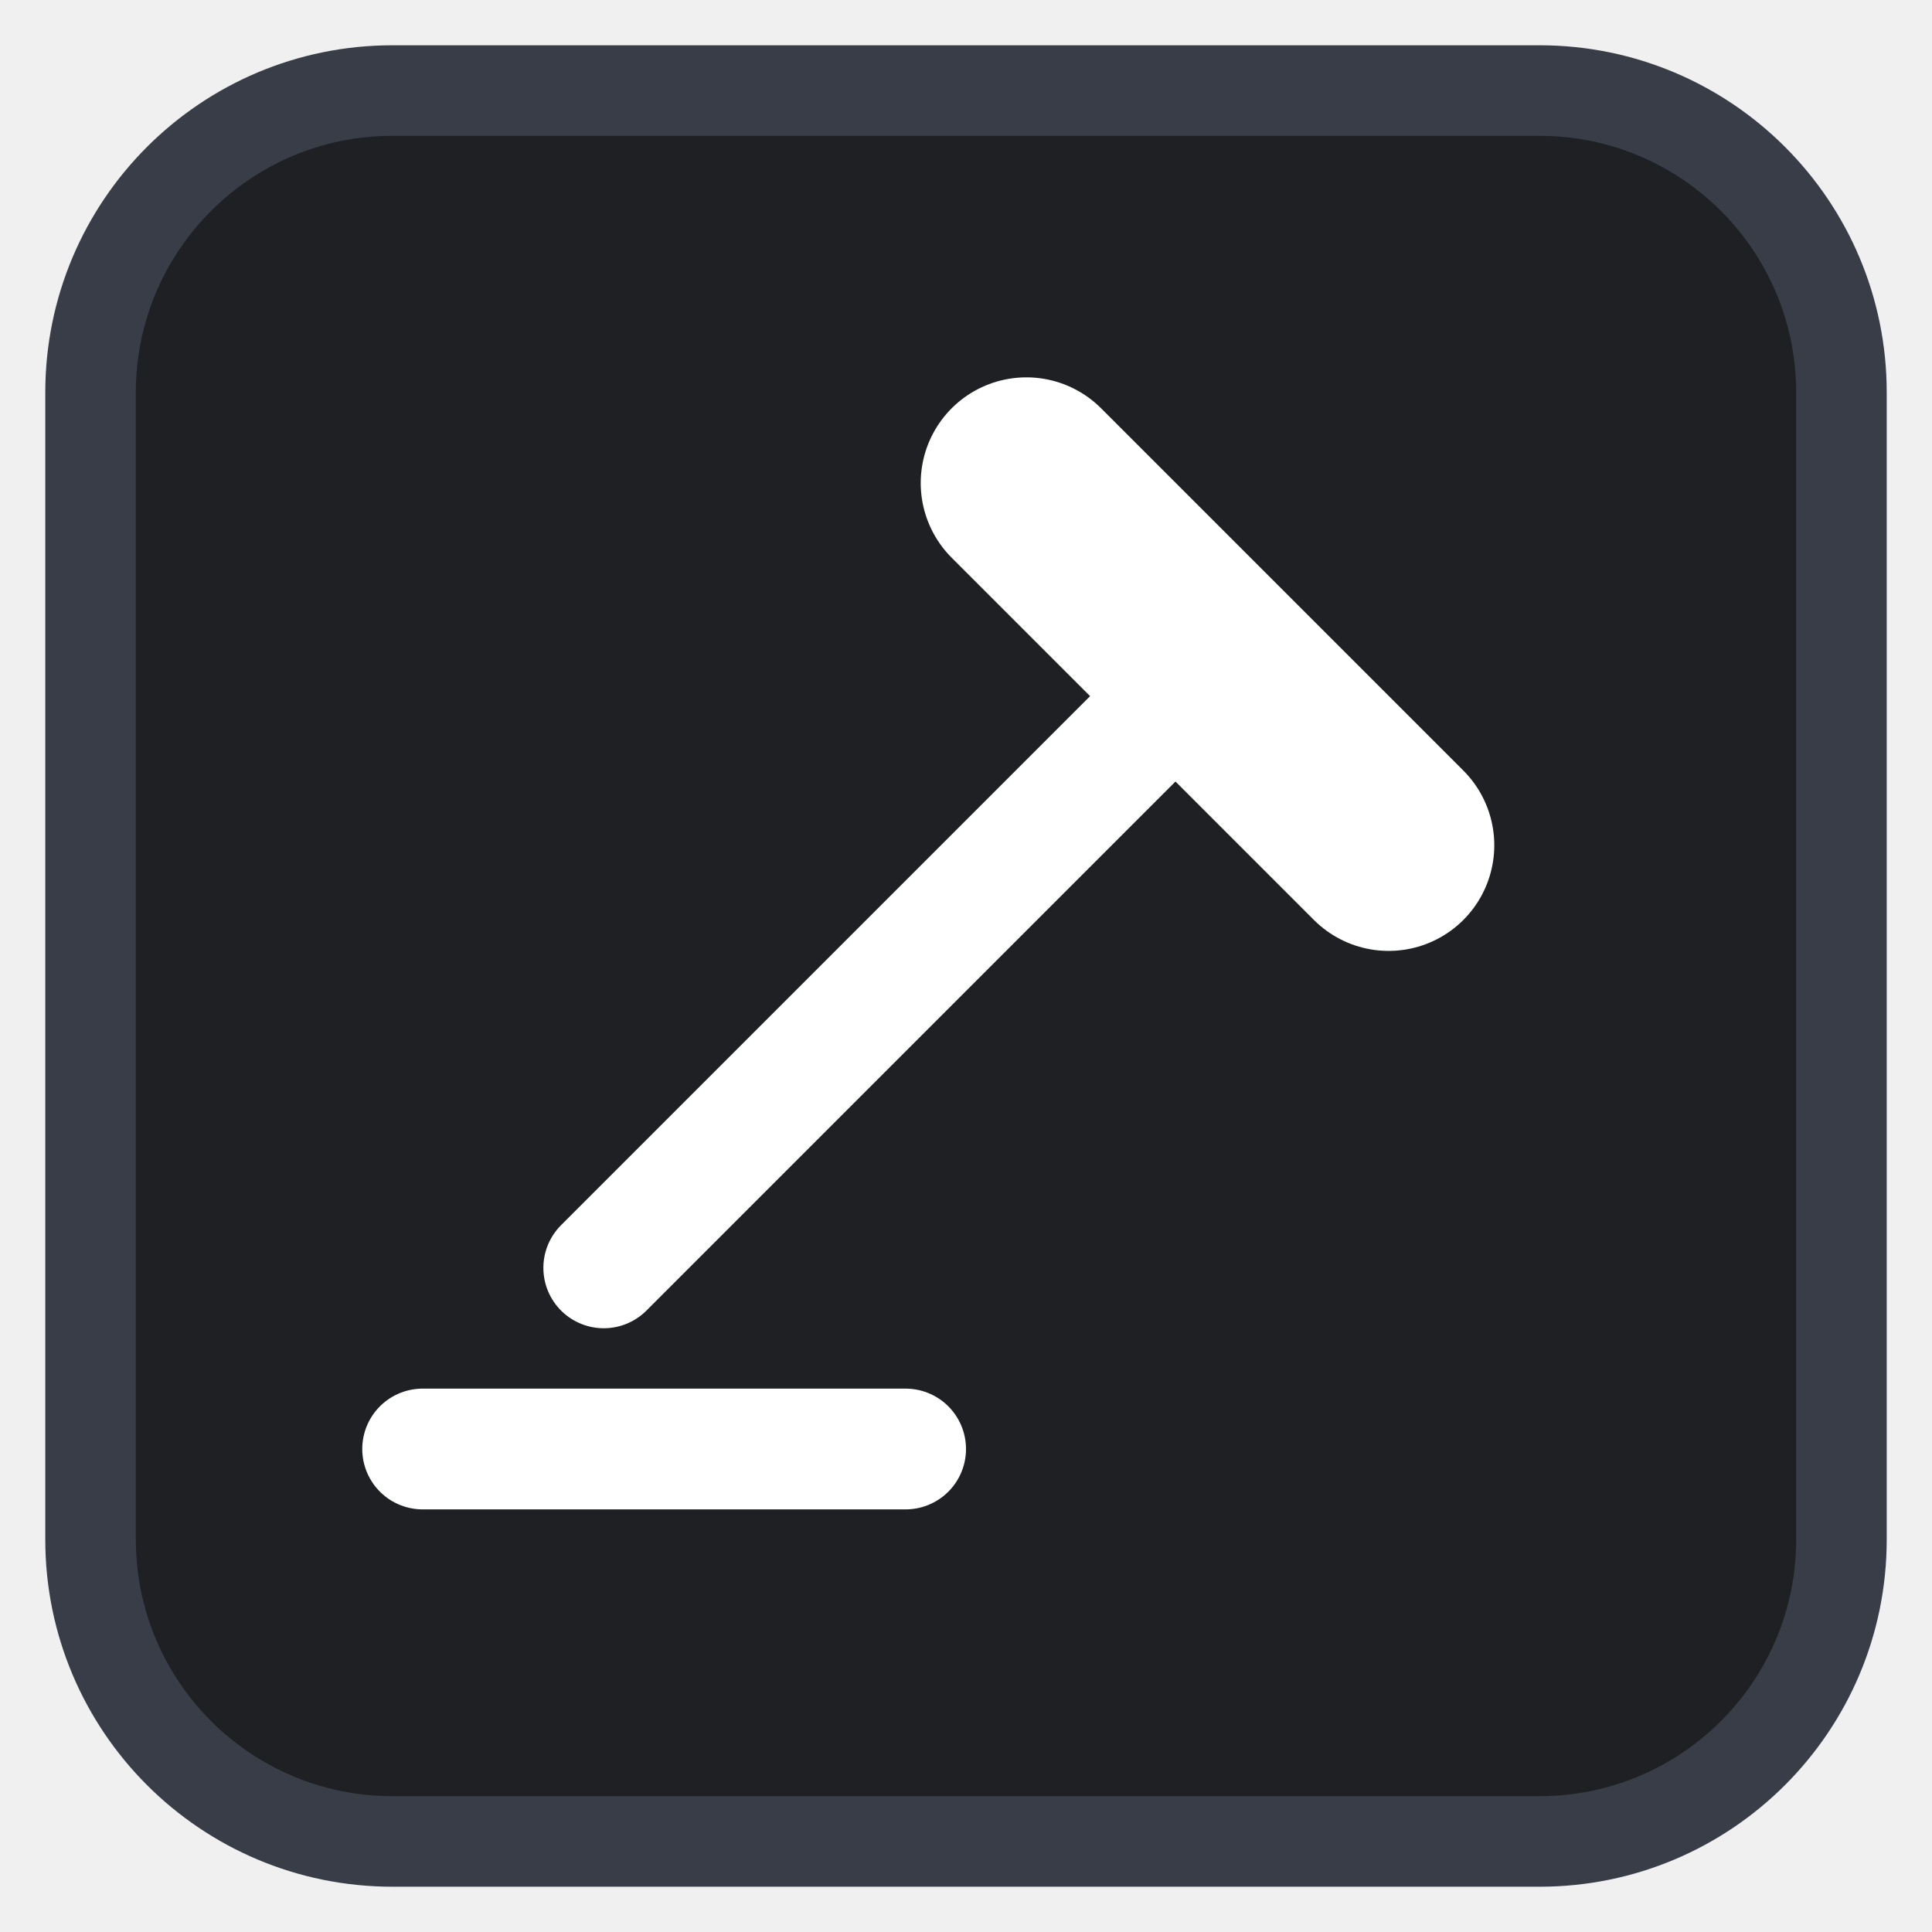
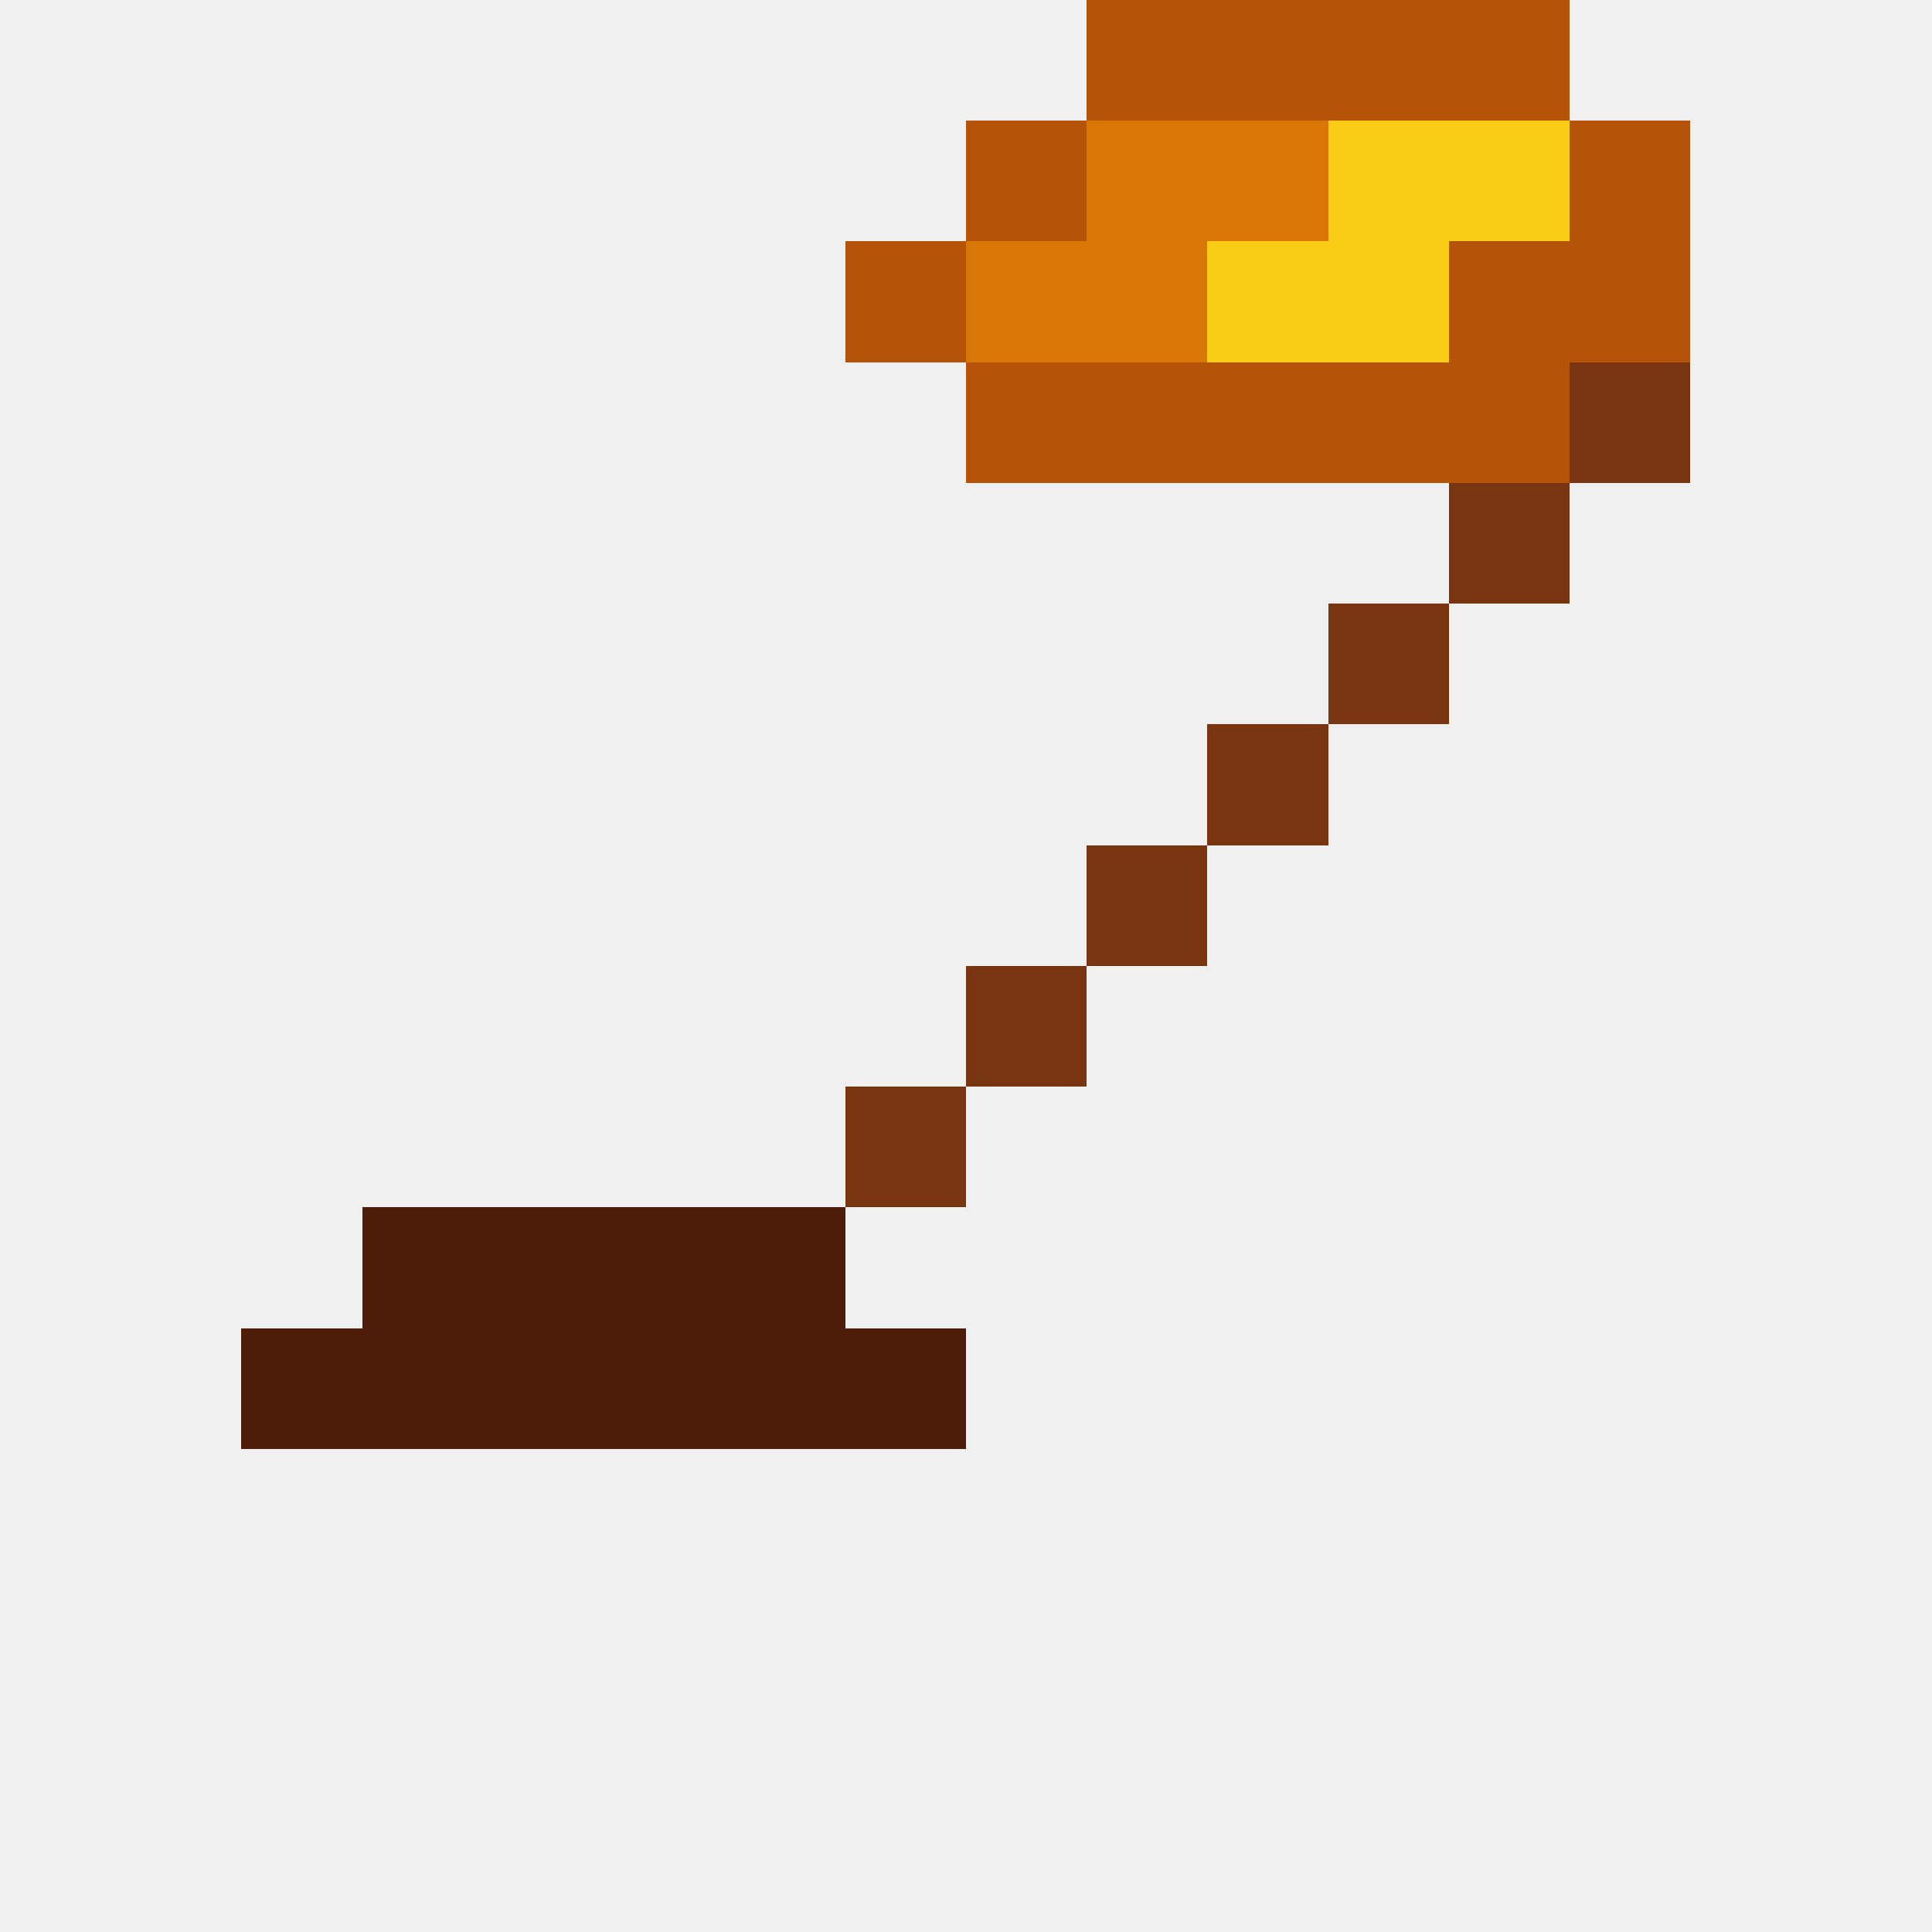
- <svg xmlns="http://www.w3.org/2000/svg" viewBox="0 0 32 32">
-   <rect x="1.5" y="1.5" width="29" height="29" rx="5" ry="5" fill="#1e2024" stroke="#383d47" stroke-width="1.5" />
-   <line x1="17" y1="8" x2="23" y2="14" stroke="#ffffff" stroke-width="3.5" stroke-linecap="round" />
-   <line x1="20" y1="11" x2="10" y2="21" stroke="#ffffff" stroke-width="2.0" stroke-linecap="round" />
-   <line x1="7" y1="24" x2="15" y2="24" stroke="#ffffff" stroke-width="2.0" stroke-linecap="round" />
+ <svg xmlns="http://www.w3.org/2000/svg" viewBox="0 0 16 16" width="32" height="32" shape-rendering="crispEdges">
+   <rect x="9" y="0" width="1" height="1" fill="#b45309" />
+   <rect x="10" y="0" width="1" height="1" fill="#b45309" />
+   <rect x="11" y="0" width="1" height="1" fill="#b45309" />
+   <rect x="12" y="0" width="1" height="1" fill="#b45309" />
+   <rect x="8" y="1" width="1" height="1" fill="#b45309" />
+   <rect x="9" y="1" width="1" height="1" fill="#d97706" />
+   <rect x="10" y="1" width="1" height="1" fill="#d97706" />
+   <rect x="11" y="1" width="1" height="1" fill="#facc15" />
+   <rect x="12" y="1" width="1" height="1" fill="#facc15" />
+   <rect x="13" y="1" width="1" height="1" fill="#b45309" />
+   <rect x="7" y="2" width="1" height="1" fill="#b45309" />
+   <rect x="8" y="2" width="1" height="1" fill="#d97706" />
+   <rect x="9" y="2" width="1" height="1" fill="#d97706" />
+   <rect x="10" y="2" width="1" height="1" fill="#facc15" />
+   <rect x="11" y="2" width="1" height="1" fill="#facc15" />
+   <rect x="12" y="2" width="1" height="1" fill="#b45309" />
+   <rect x="13" y="2" width="1" height="1" fill="#b45309" />
+   <rect x="8" y="3" width="1" height="1" fill="#b45309" />
+   <rect x="9" y="3" width="1" height="1" fill="#b45309" />
+   <rect x="10" y="3" width="1" height="1" fill="#b45309" />
+   <rect x="11" y="3" width="1" height="1" fill="#b45309" />
+   <rect x="12" y="3" width="1" height="1" fill="#b45309" />
+   <rect x="13" y="3" width="1" height="1" fill="#78350f" />
+   <rect x="12" y="4" width="1" height="1" fill="#78350f" />
+   <rect x="11" y="5" width="1" height="1" fill="#78350f" />
+   <rect x="10" y="6" width="1" height="1" fill="#78350f" />
+   <rect x="9" y="7" width="1" height="1" fill="#78350f" />
+   <rect x="8" y="8" width="1" height="1" fill="#78350f" />
+   <rect x="7" y="9" width="1" height="1" fill="#78350f" />
+   <rect x="3" y="10" width="1" height="1" fill="#4e1d09" />
+   <rect x="4" y="10" width="1" height="1" fill="#4e1d09" />
+   <rect x="5" y="10" width="1" height="1" fill="#4e1d09" />
+   <rect x="6" y="10" width="1" height="1" fill="#4e1d09" />
+   <rect x="2" y="11" width="1" height="1" fill="#4e1d09" />
+   <rect x="3" y="11" width="1" height="1" fill="#4e1d09" />
+   <rect x="4" y="11" width="1" height="1" fill="#4e1d09" />
+   <rect x="5" y="11" width="1" height="1" fill="#4e1d09" />
+   <rect x="6" y="11" width="1" height="1" fill="#4e1d09" />
+   <rect x="7" y="11" width="1" height="1" fill="#4e1d09" />
</svg>
